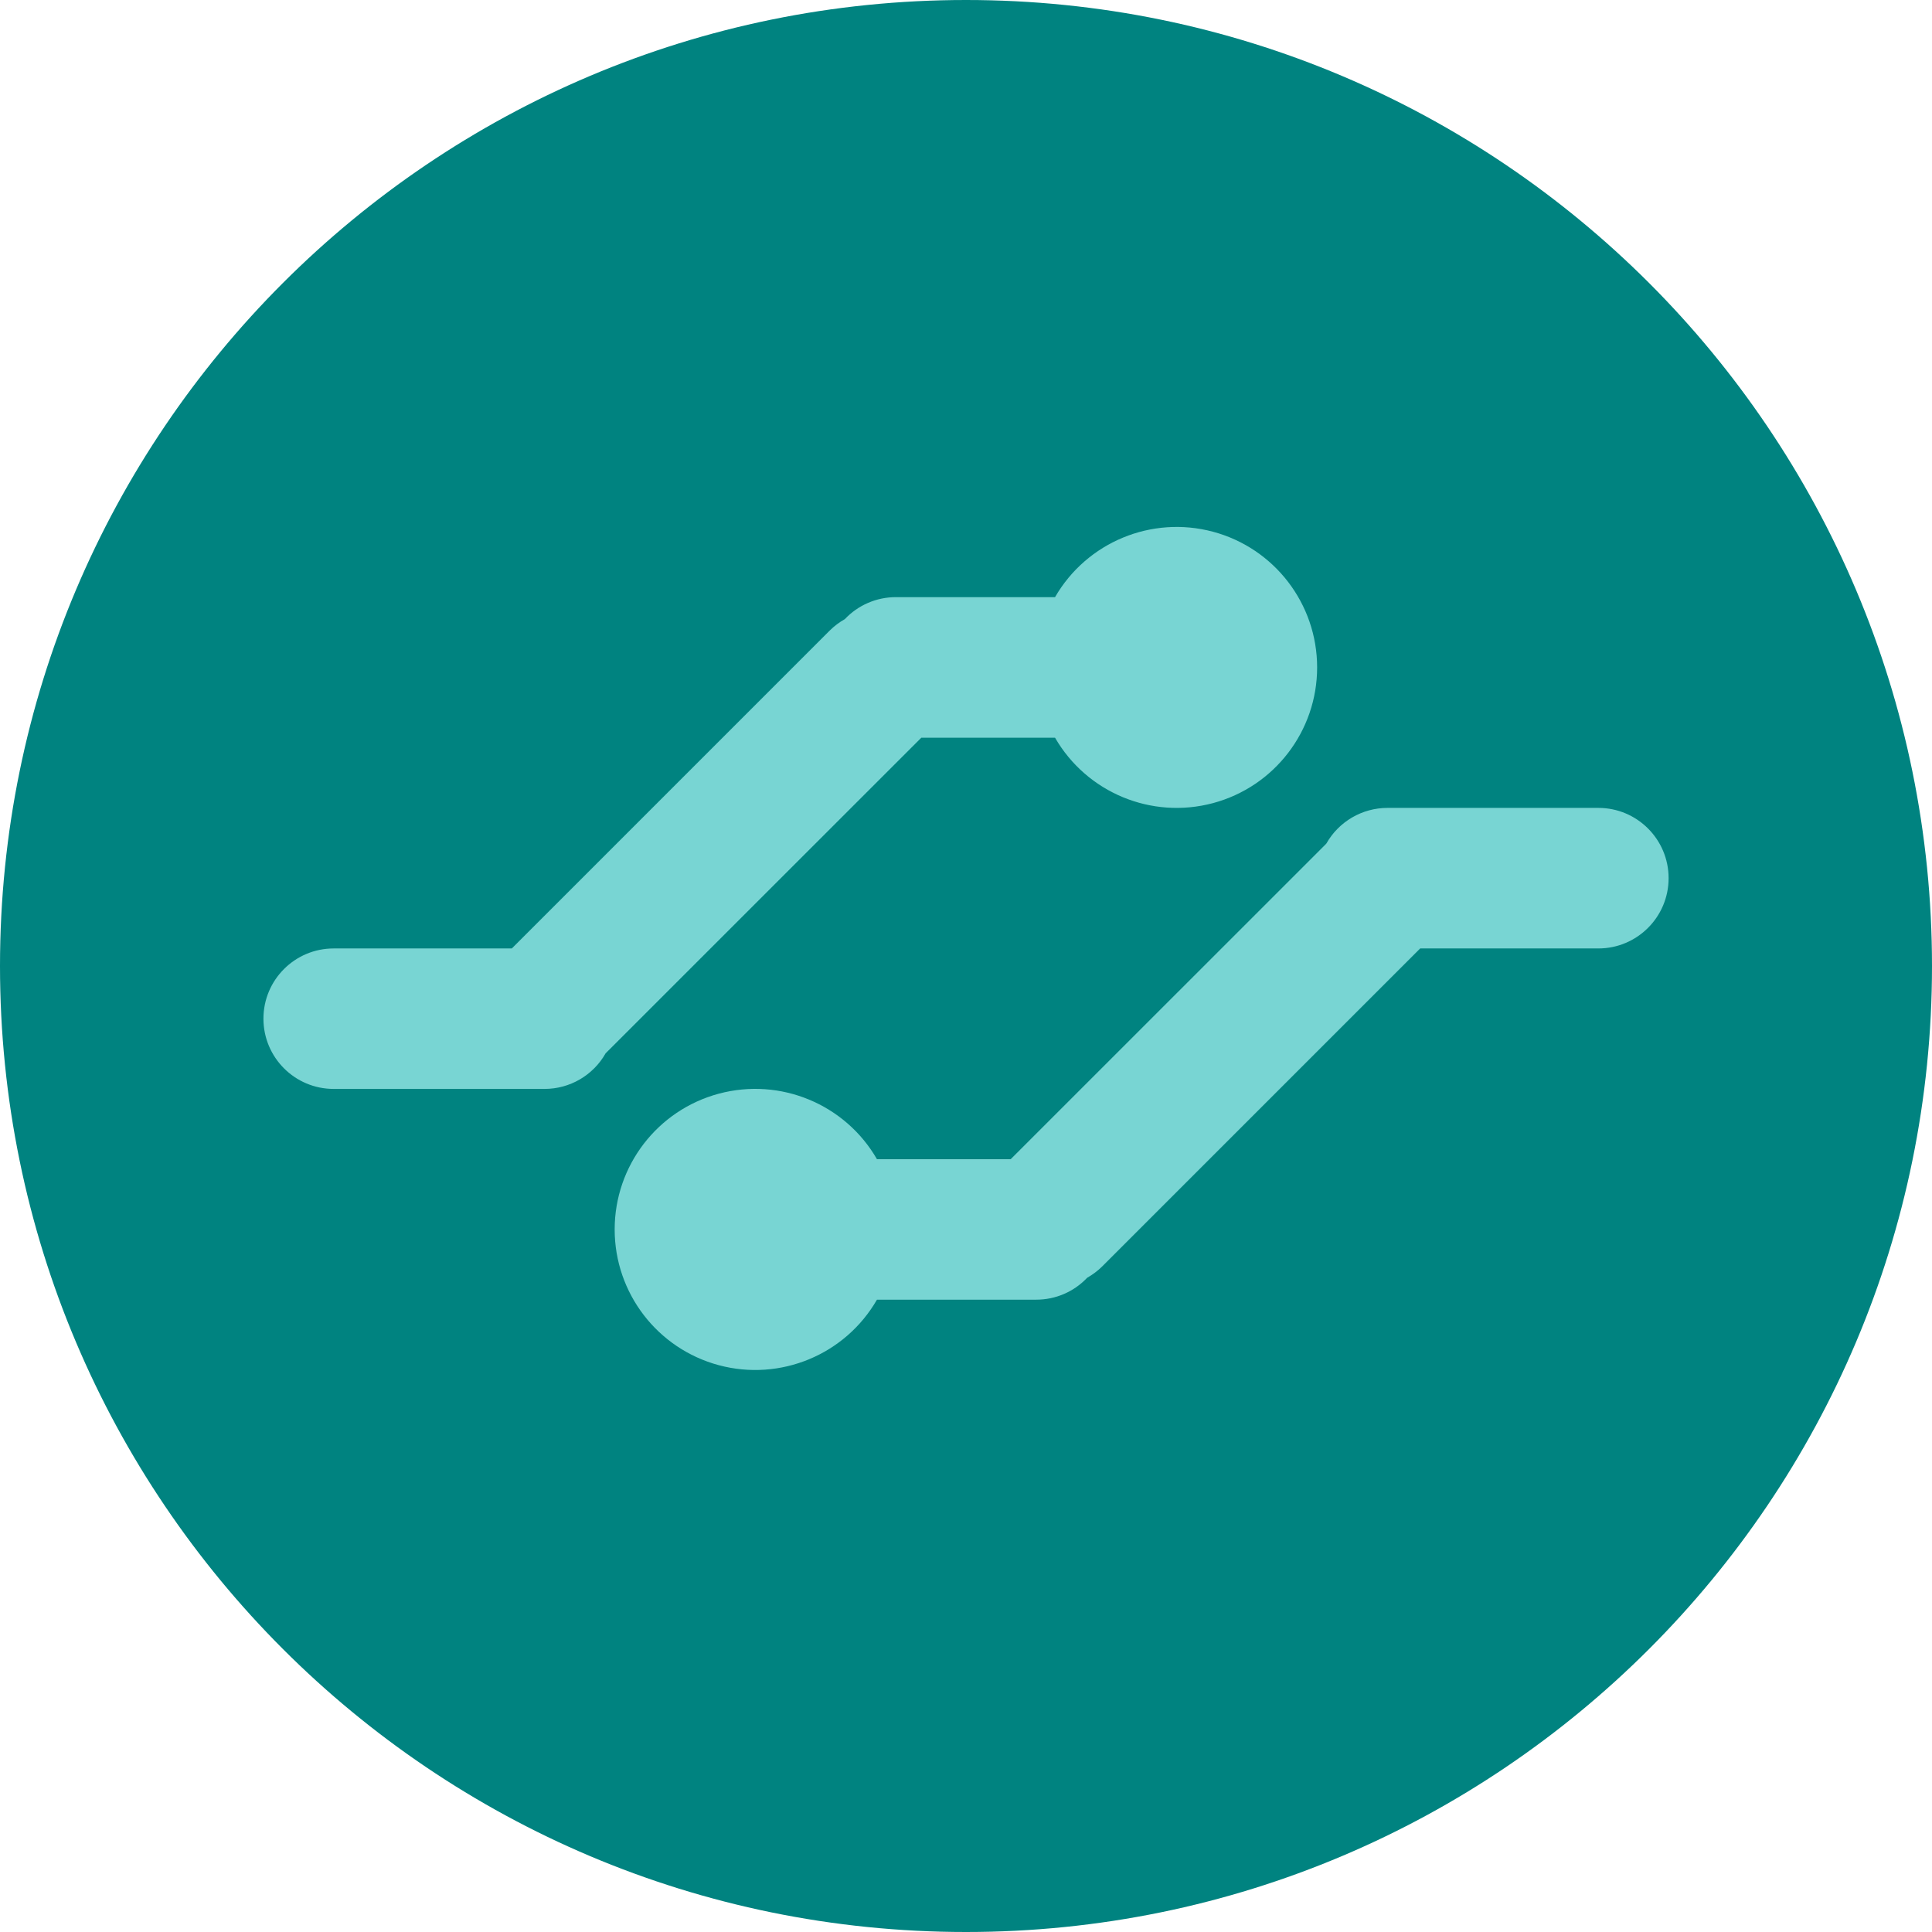
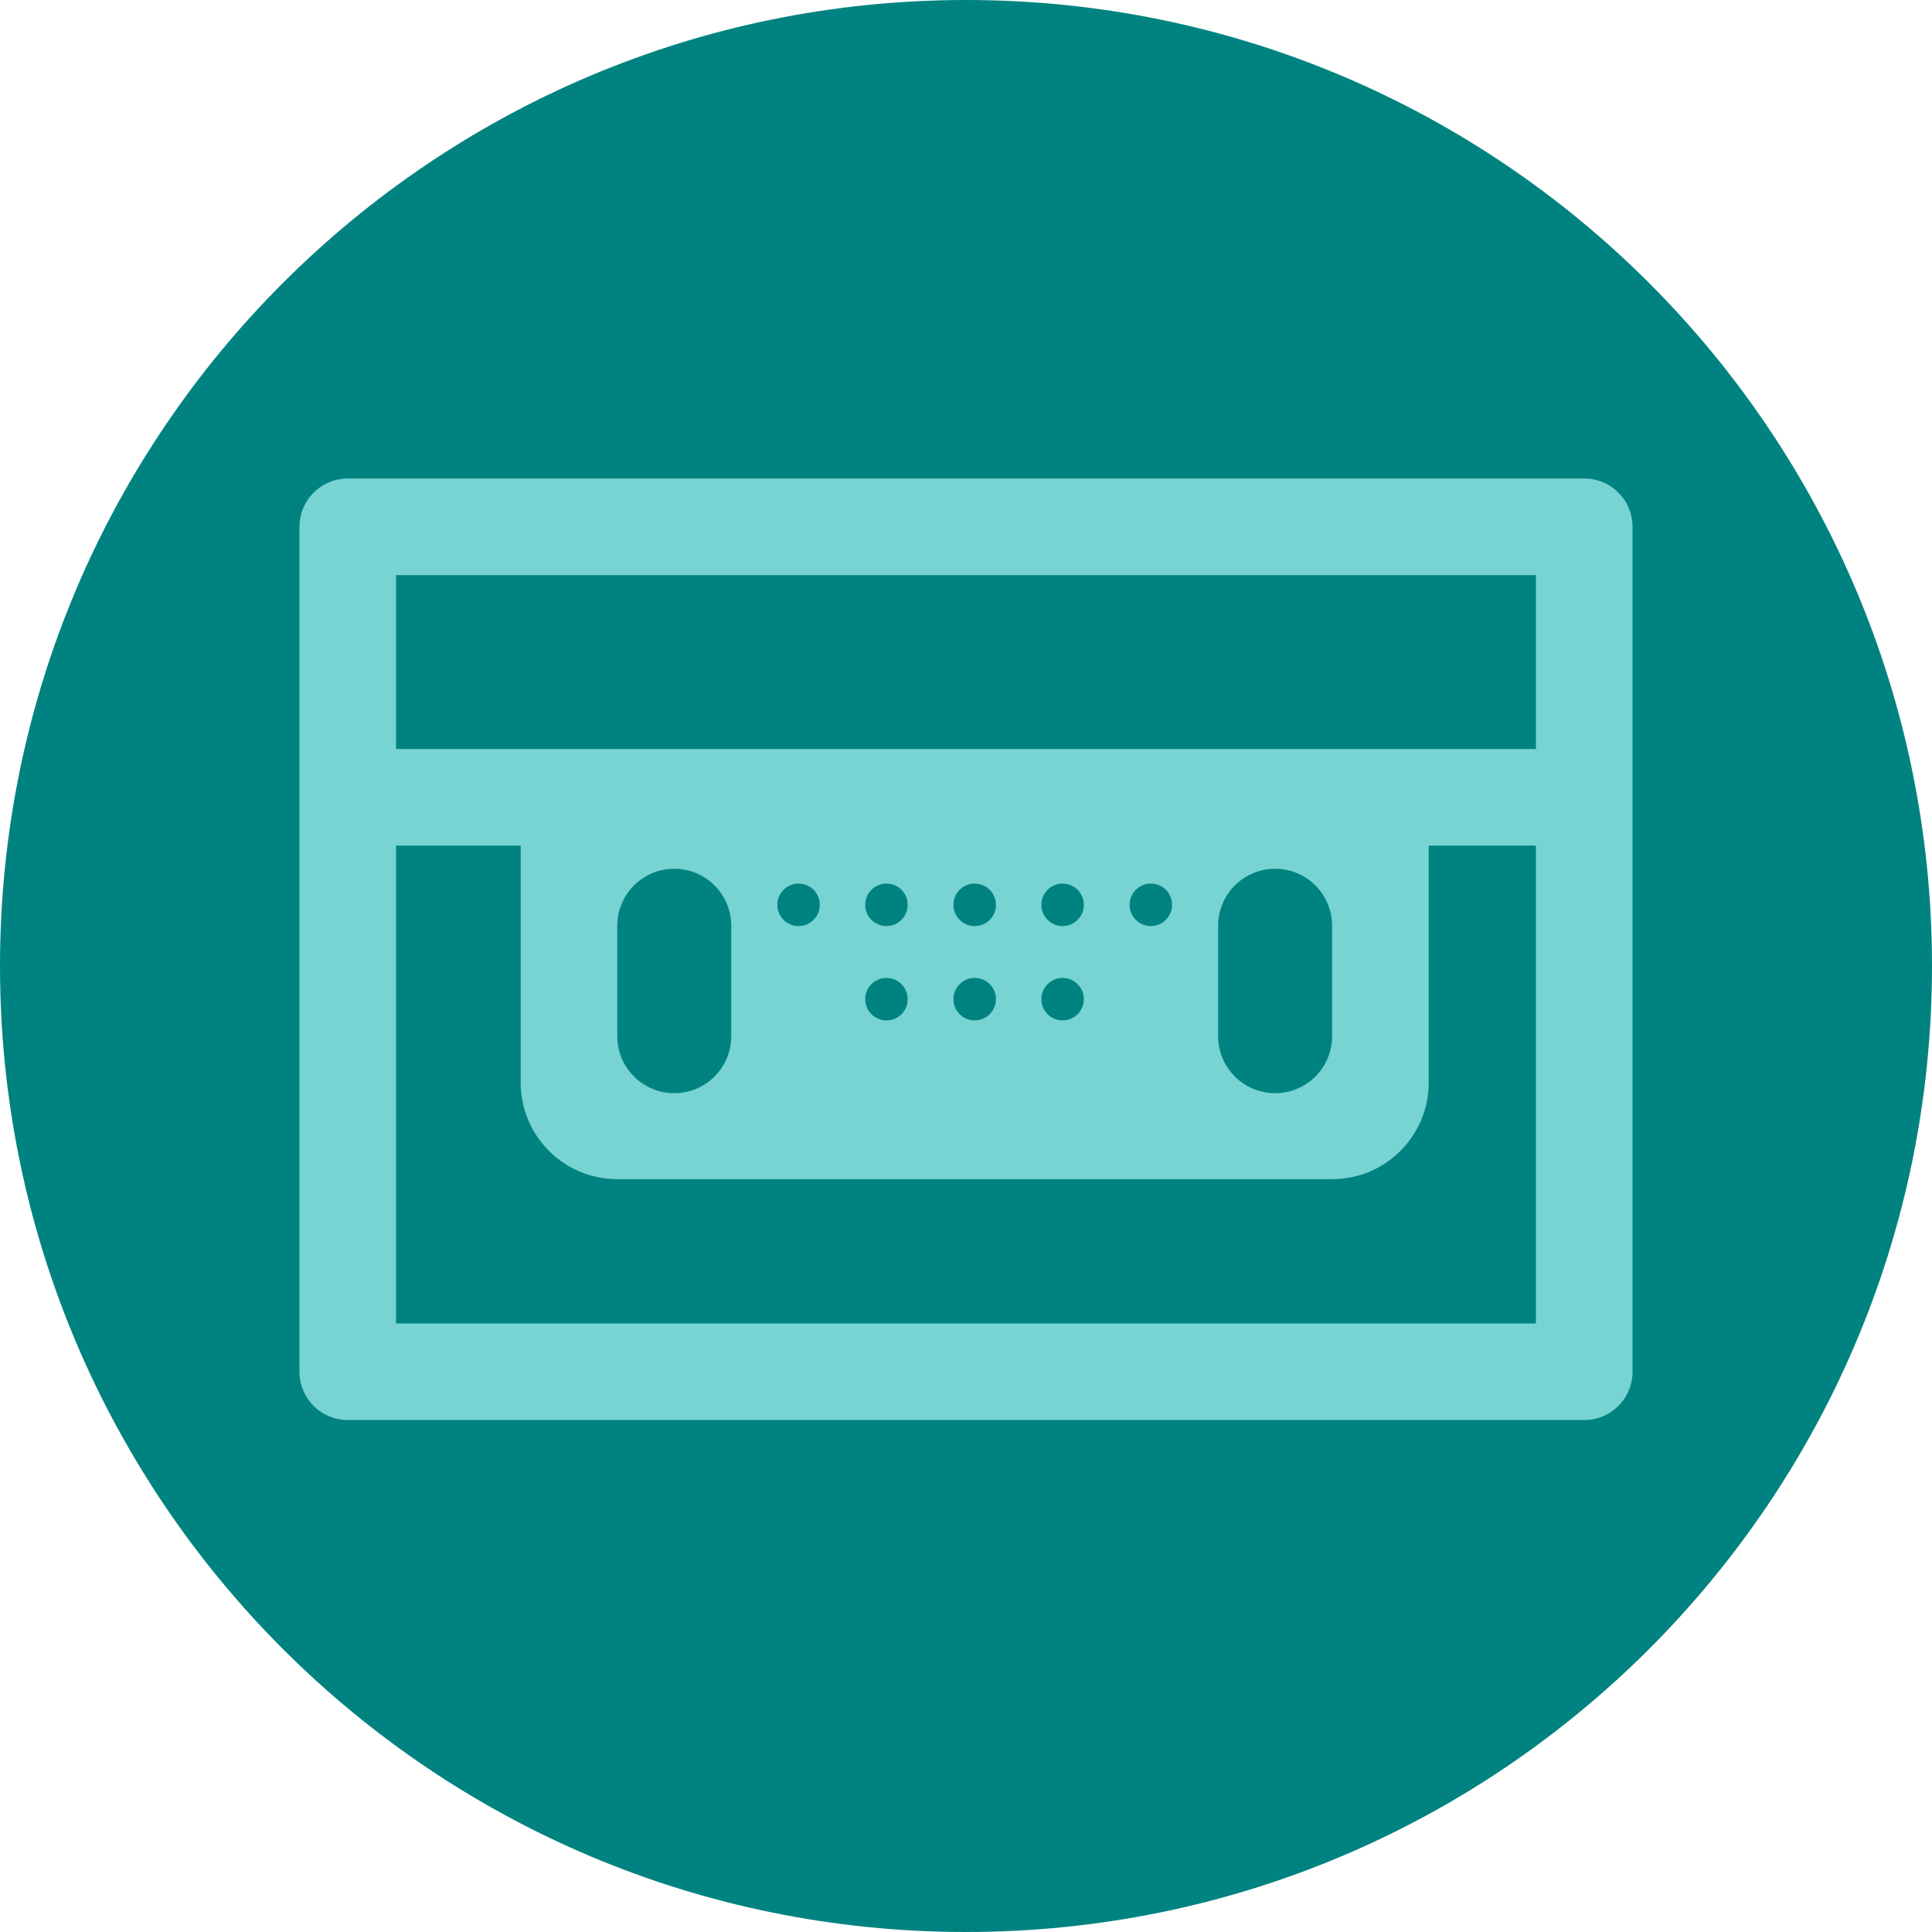
- <svg xmlns="http://www.w3.org/2000/svg" width="24" height="24">
-   <path fill="#008380" fill-rule="evenodd" d="M12 0c6.627 0 12 5.373 12 12s-5.373 12-12 12S0 18.627 0 12 5.373 0 12 0z" />
-   <path fill="#78D5D3" fill-rule="evenodd" d="M10.894 16.145a1.746 1.746 0 1 1 0-1.745h1.661l3.906-3.905.016-.017a.873.873 0 0 1 .759-.442h2.619a.873.873 0 0 1 0 1.746h-2.213l-3.949 3.949a.902.902 0 0 1-.188.142.868.868 0 0 1-.632.272h-1.979zm2.212-8.727a1.745 1.745 0 1 1 0 1.746h-1.661l-3.906 3.905-.016.016a.871.871 0 0 1-.759.442H4.145a.871.871 0 1 1 0-1.745h2.213l3.949-3.949a.869.869 0 0 1 .188-.142.87.87 0 0 1 .632-.273h1.979z" />
+ <svg xmlns="http://www.w3.org/2000/svg" viewBox="0 0 60 60">
+   <defs>
+     <style>.cls-1{fill:#008380;}.cls-2{fill:#77d4d2;stroke-width:2px;}.cls-2,.cls-3{stroke:#77d4d2;stroke-linecap:round;stroke-linejoin:round;}.cls-3{fill:none;stroke-width:3px;}</style>
+   </defs>
+   <g id="레이어_2" data-name="레이어 2">
+     <g id="레이어_1-2" data-name="레이어 1">
+       <circle class="cls-1" cx="30" cy="30" r="30" />
+       <rect class="cls-2" x="17.17" y="24.32" width="26.2" height="11.3" rx="2" ry="2" />
+       <rect class="cls-3" x="10.8" y="16.36" width="38.4" height="26.24" />
+       <circle class="cls-1" cx="24.8" cy="28.1" r="0.66" />
+       <circle class="cls-1" cx="27.53" cy="28.1" r="0.66" />
+       <circle class="cls-1" cx="30.27" cy="28.1" r="0.66" />
+       <circle class="cls-1" cx="33" cy="28.1" r="0.66" />
+       <circle class="cls-1" cx="27.53" cy="31.03" r="0.66" />
+       <circle class="cls-1" cx="30.27" cy="31.03" r="0.66" />
+       <circle class="cls-1" cx="33" cy="31.03" r="0.66" />
+       <circle class="cls-1" cx="35.74" cy="28.1" r="0.66" />
+       <rect class="cls-1" x="19.17" y="26.98" width="3.54" height="6.97" rx="1.77" ry="1.77" />
+       <rect class="cls-1" x="37.83" y="26.98" width="3.54" height="6.97" rx="1.77" ry="1.77" />
+       <line class="cls-3" x1="48.3" y1="24.76" x2="11.7" y2="24.76" />
+     </g>
+   </g>
</svg>
